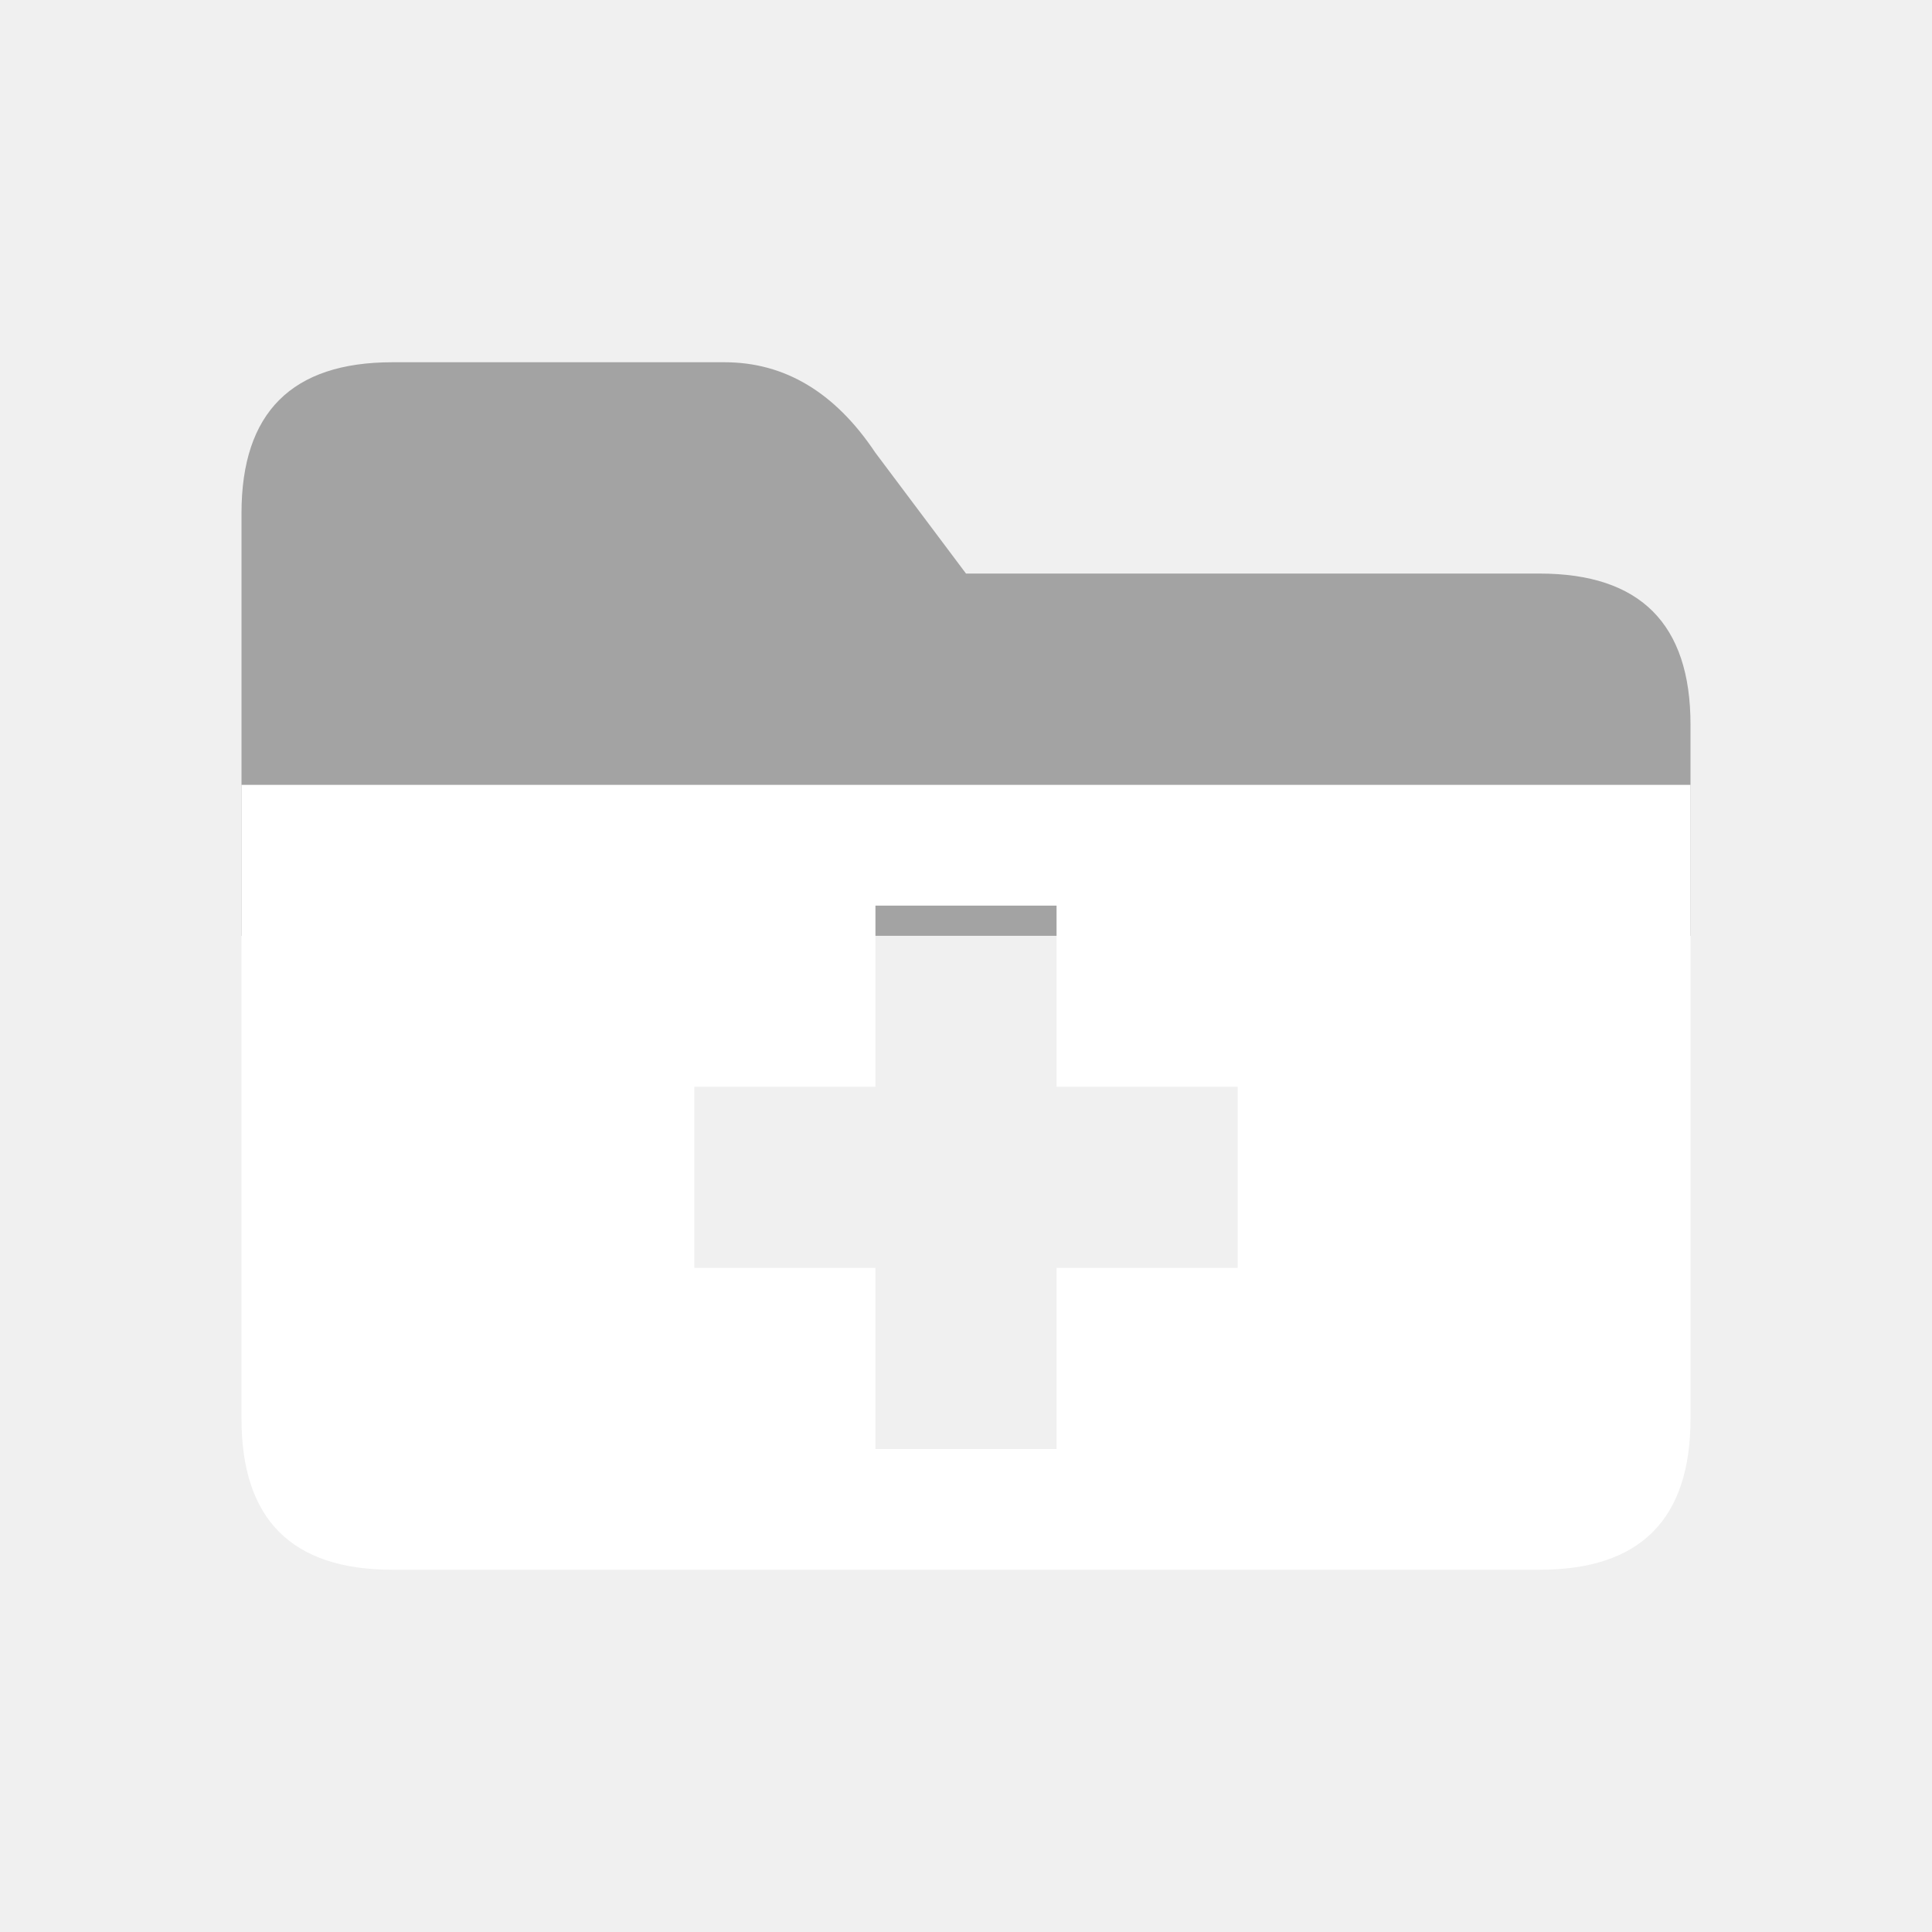
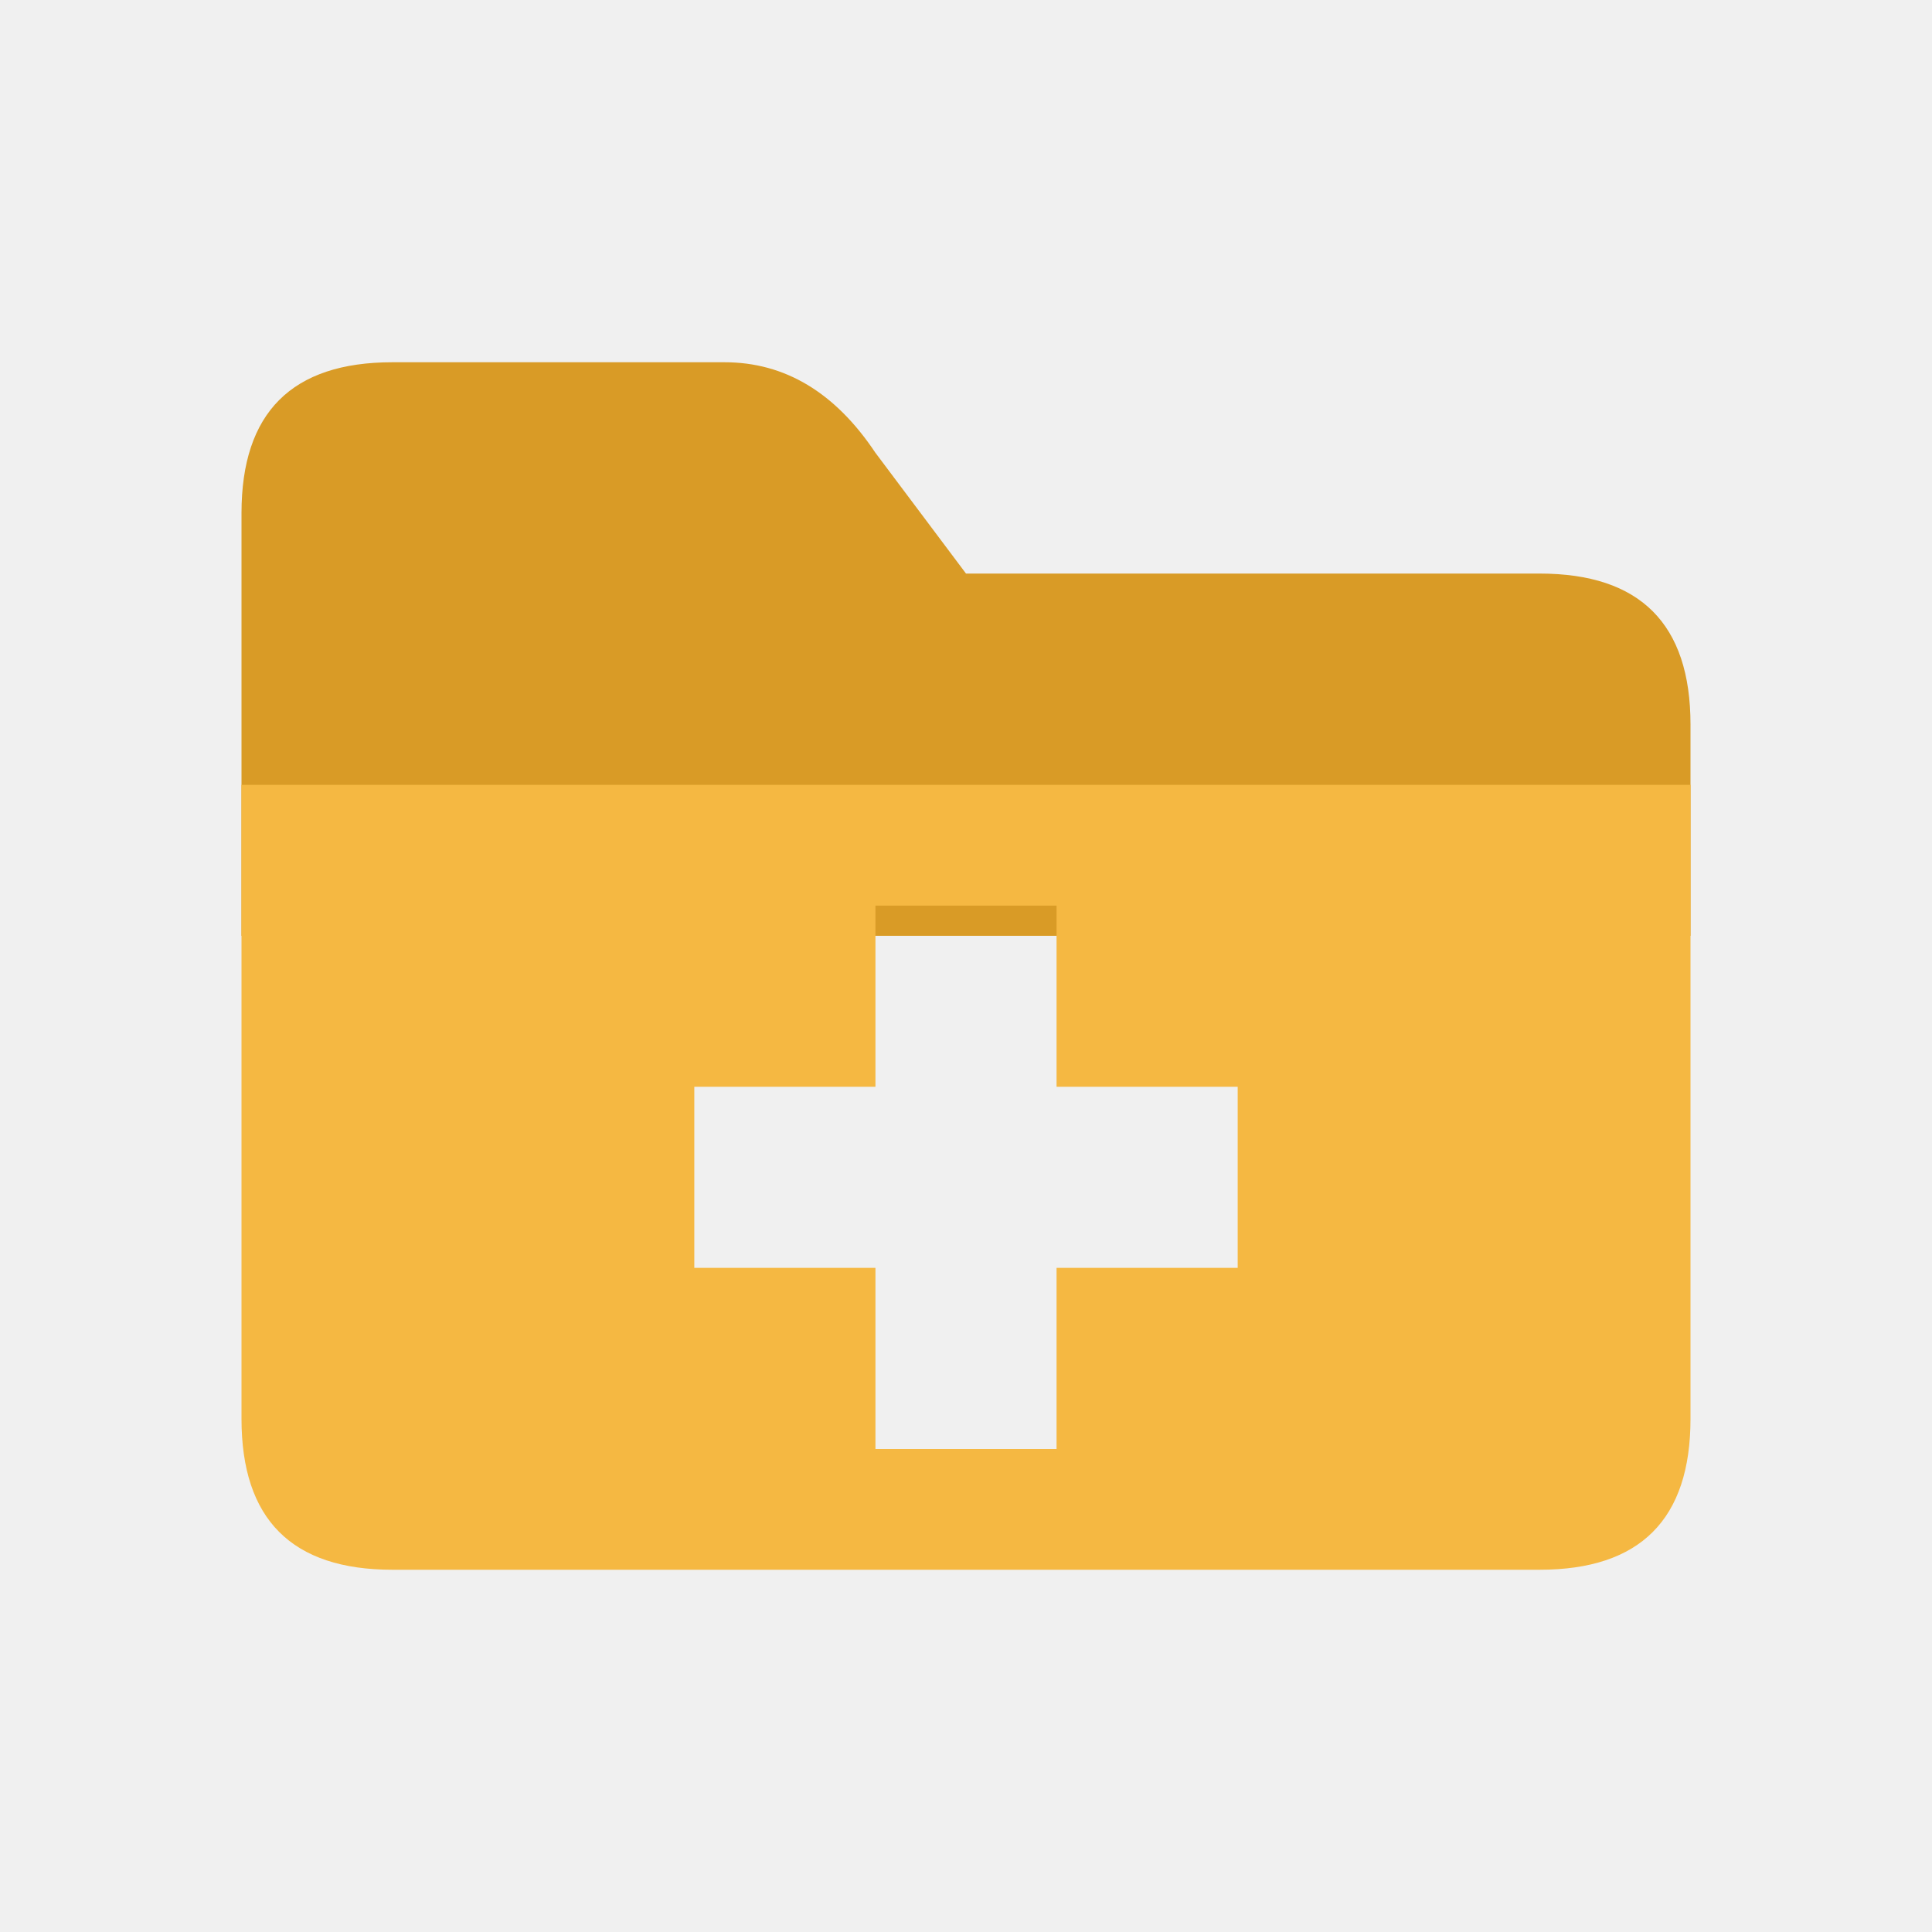
<svg xmlns="http://www.w3.org/2000/svg" width="64" height="64" viewBox="0 0 64 64" fill="none">
-   <path d="M8 17C8 13.667 9.667 12 13 12H24C26 12 27.667 13 29 15L32 19H51C54.333 19 56 20.667 56 24V31H8V17Z" fill="#A3A3A3" />
-   <path d="M8 26H56V47C56 50.333 54.333 52 51 52H13C9.667 52 8 50.333 8 47V26ZM29 30V36H23V42H29V48H35V42H41V36H35V30H29Z" fill-rule="evenodd" clip-rule="evenodd" fill="white" />
+   <path d="M8 17C8 13.667 9.667 12 13 12H24C26 12 27.667 13 29 15L32 19H51C54.333 19 56 20.667 56 24V31H8V17Z" fill="#D99B26" />
+   <path d="M8 26H56V47C56 50.333 54.333 52 51 52H13C9.667 52 8 50.333 8 47V26ZM29 30V36H23V42H29V48H35V42H41V36H35V30H29Z" fill-rule="evenodd" clip-rule="evenodd" fill="#F5B842" />
</svg>
